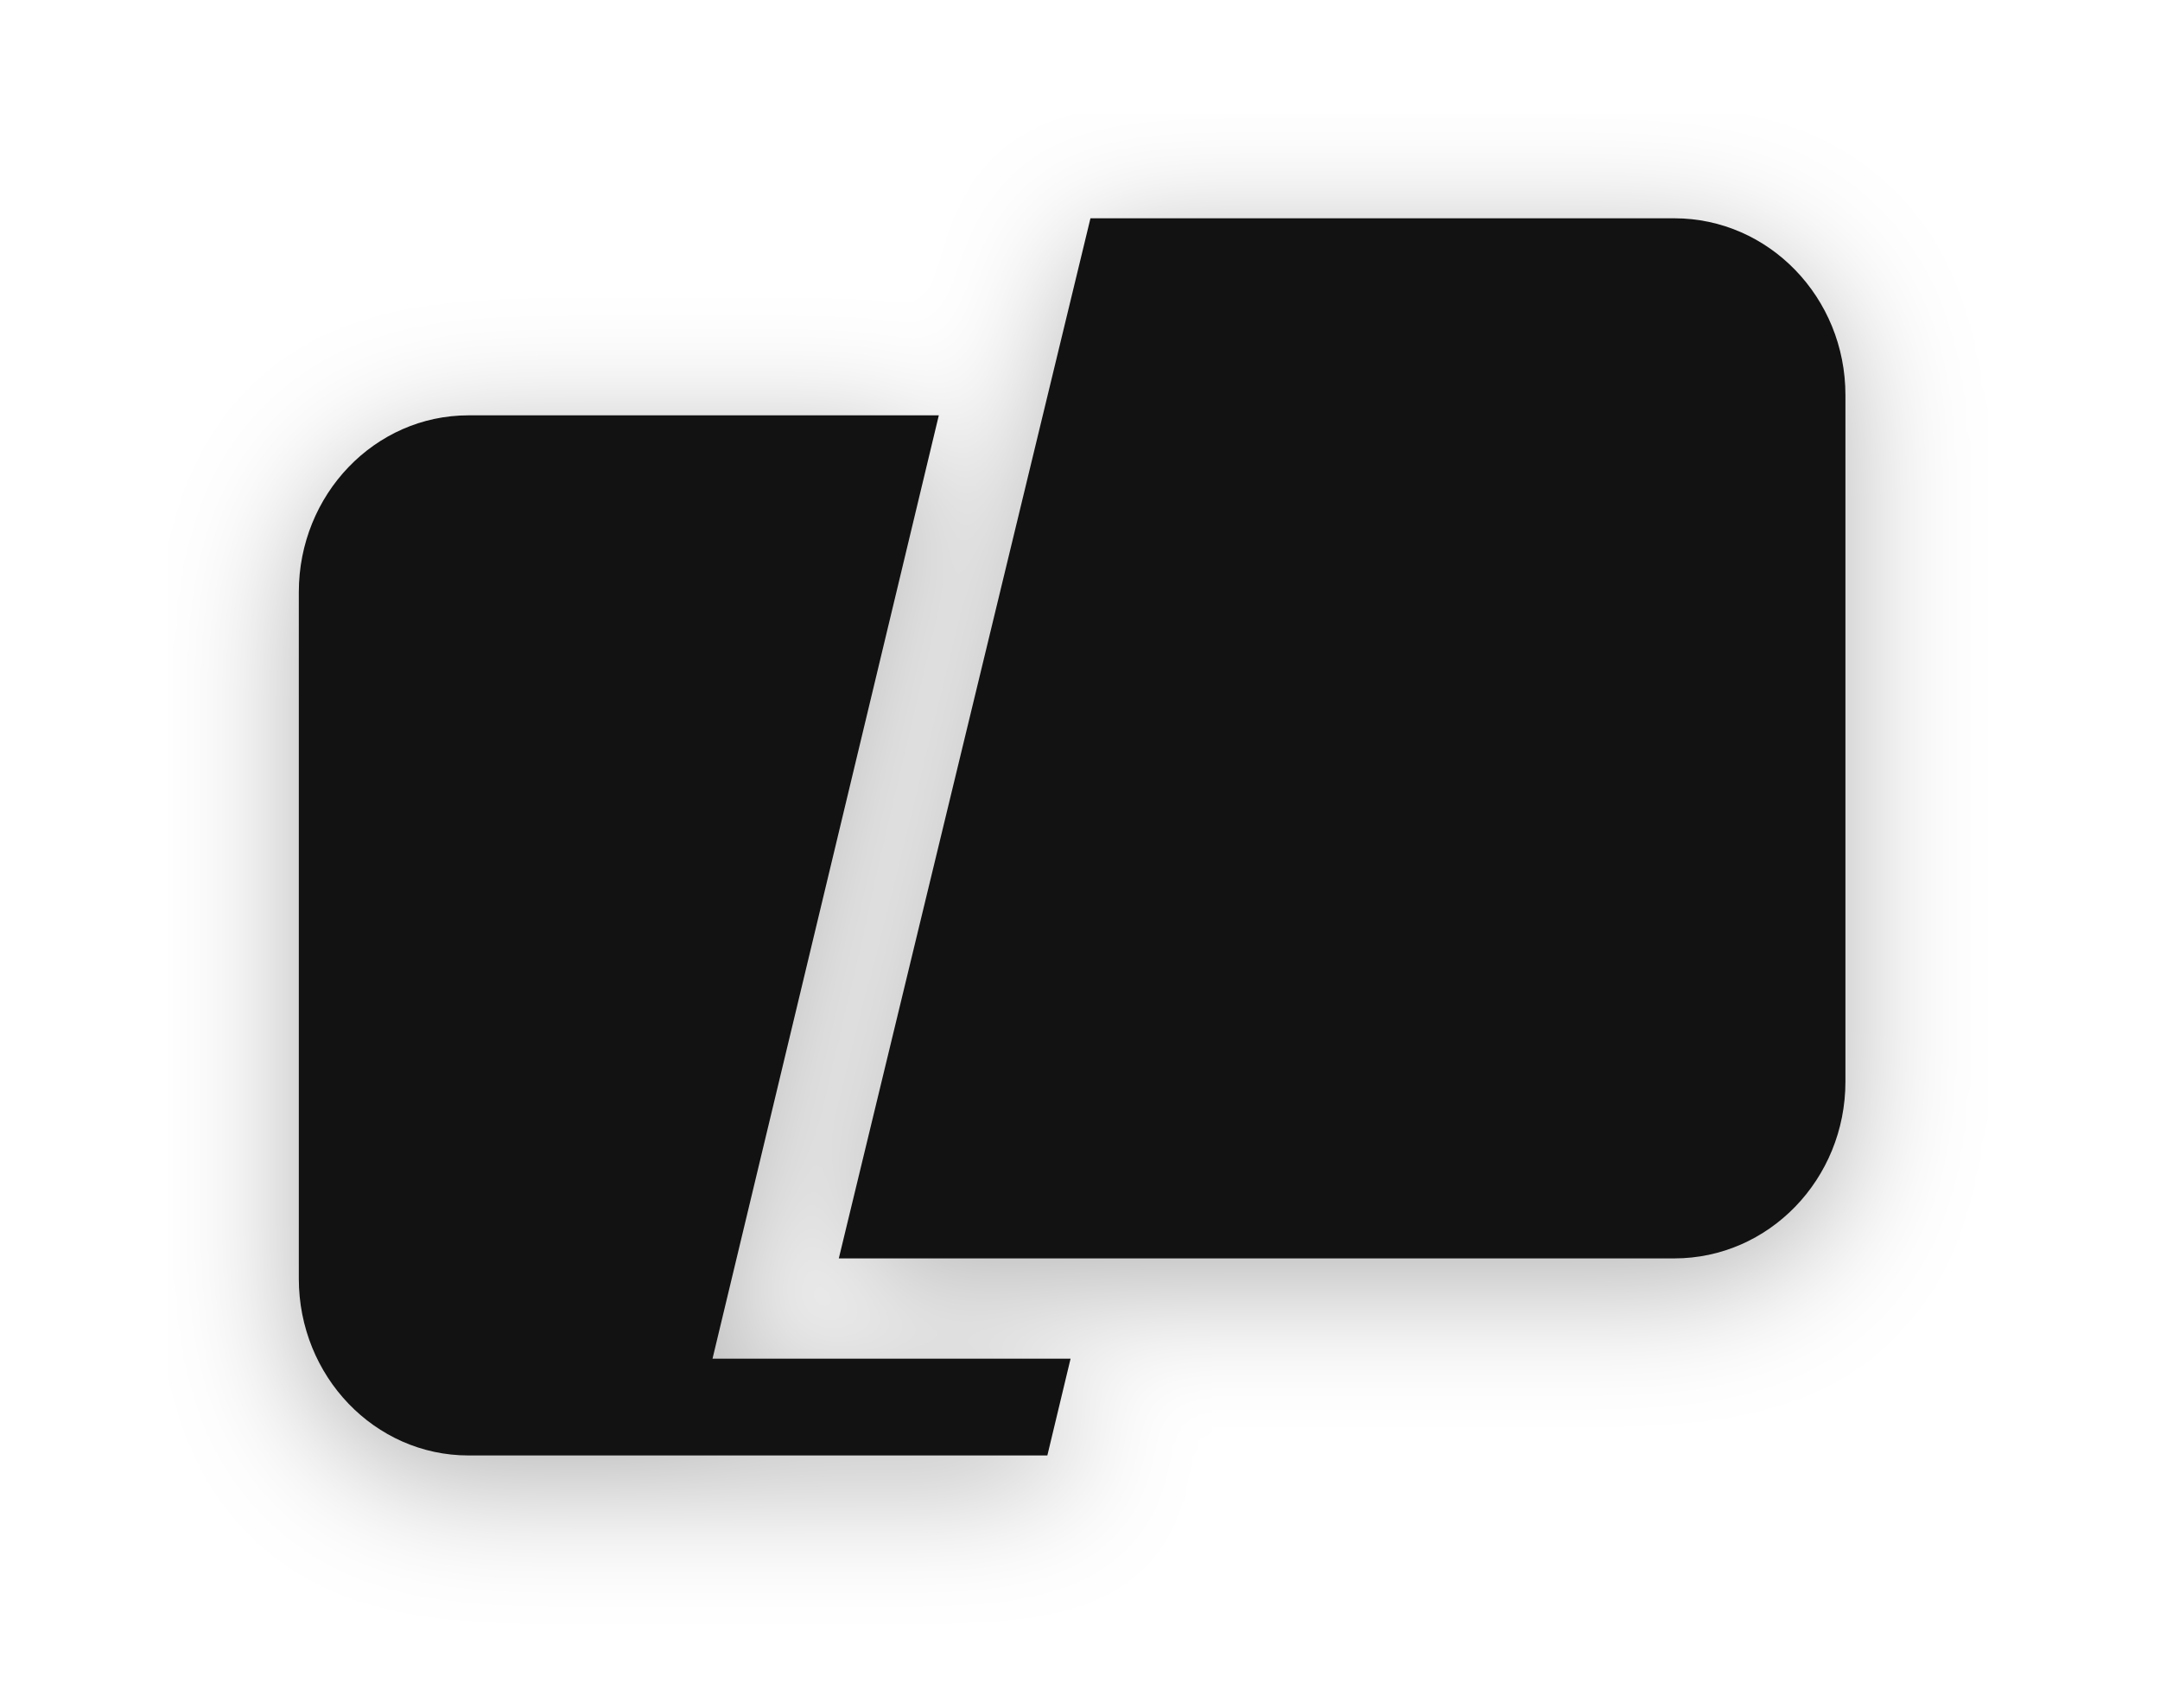
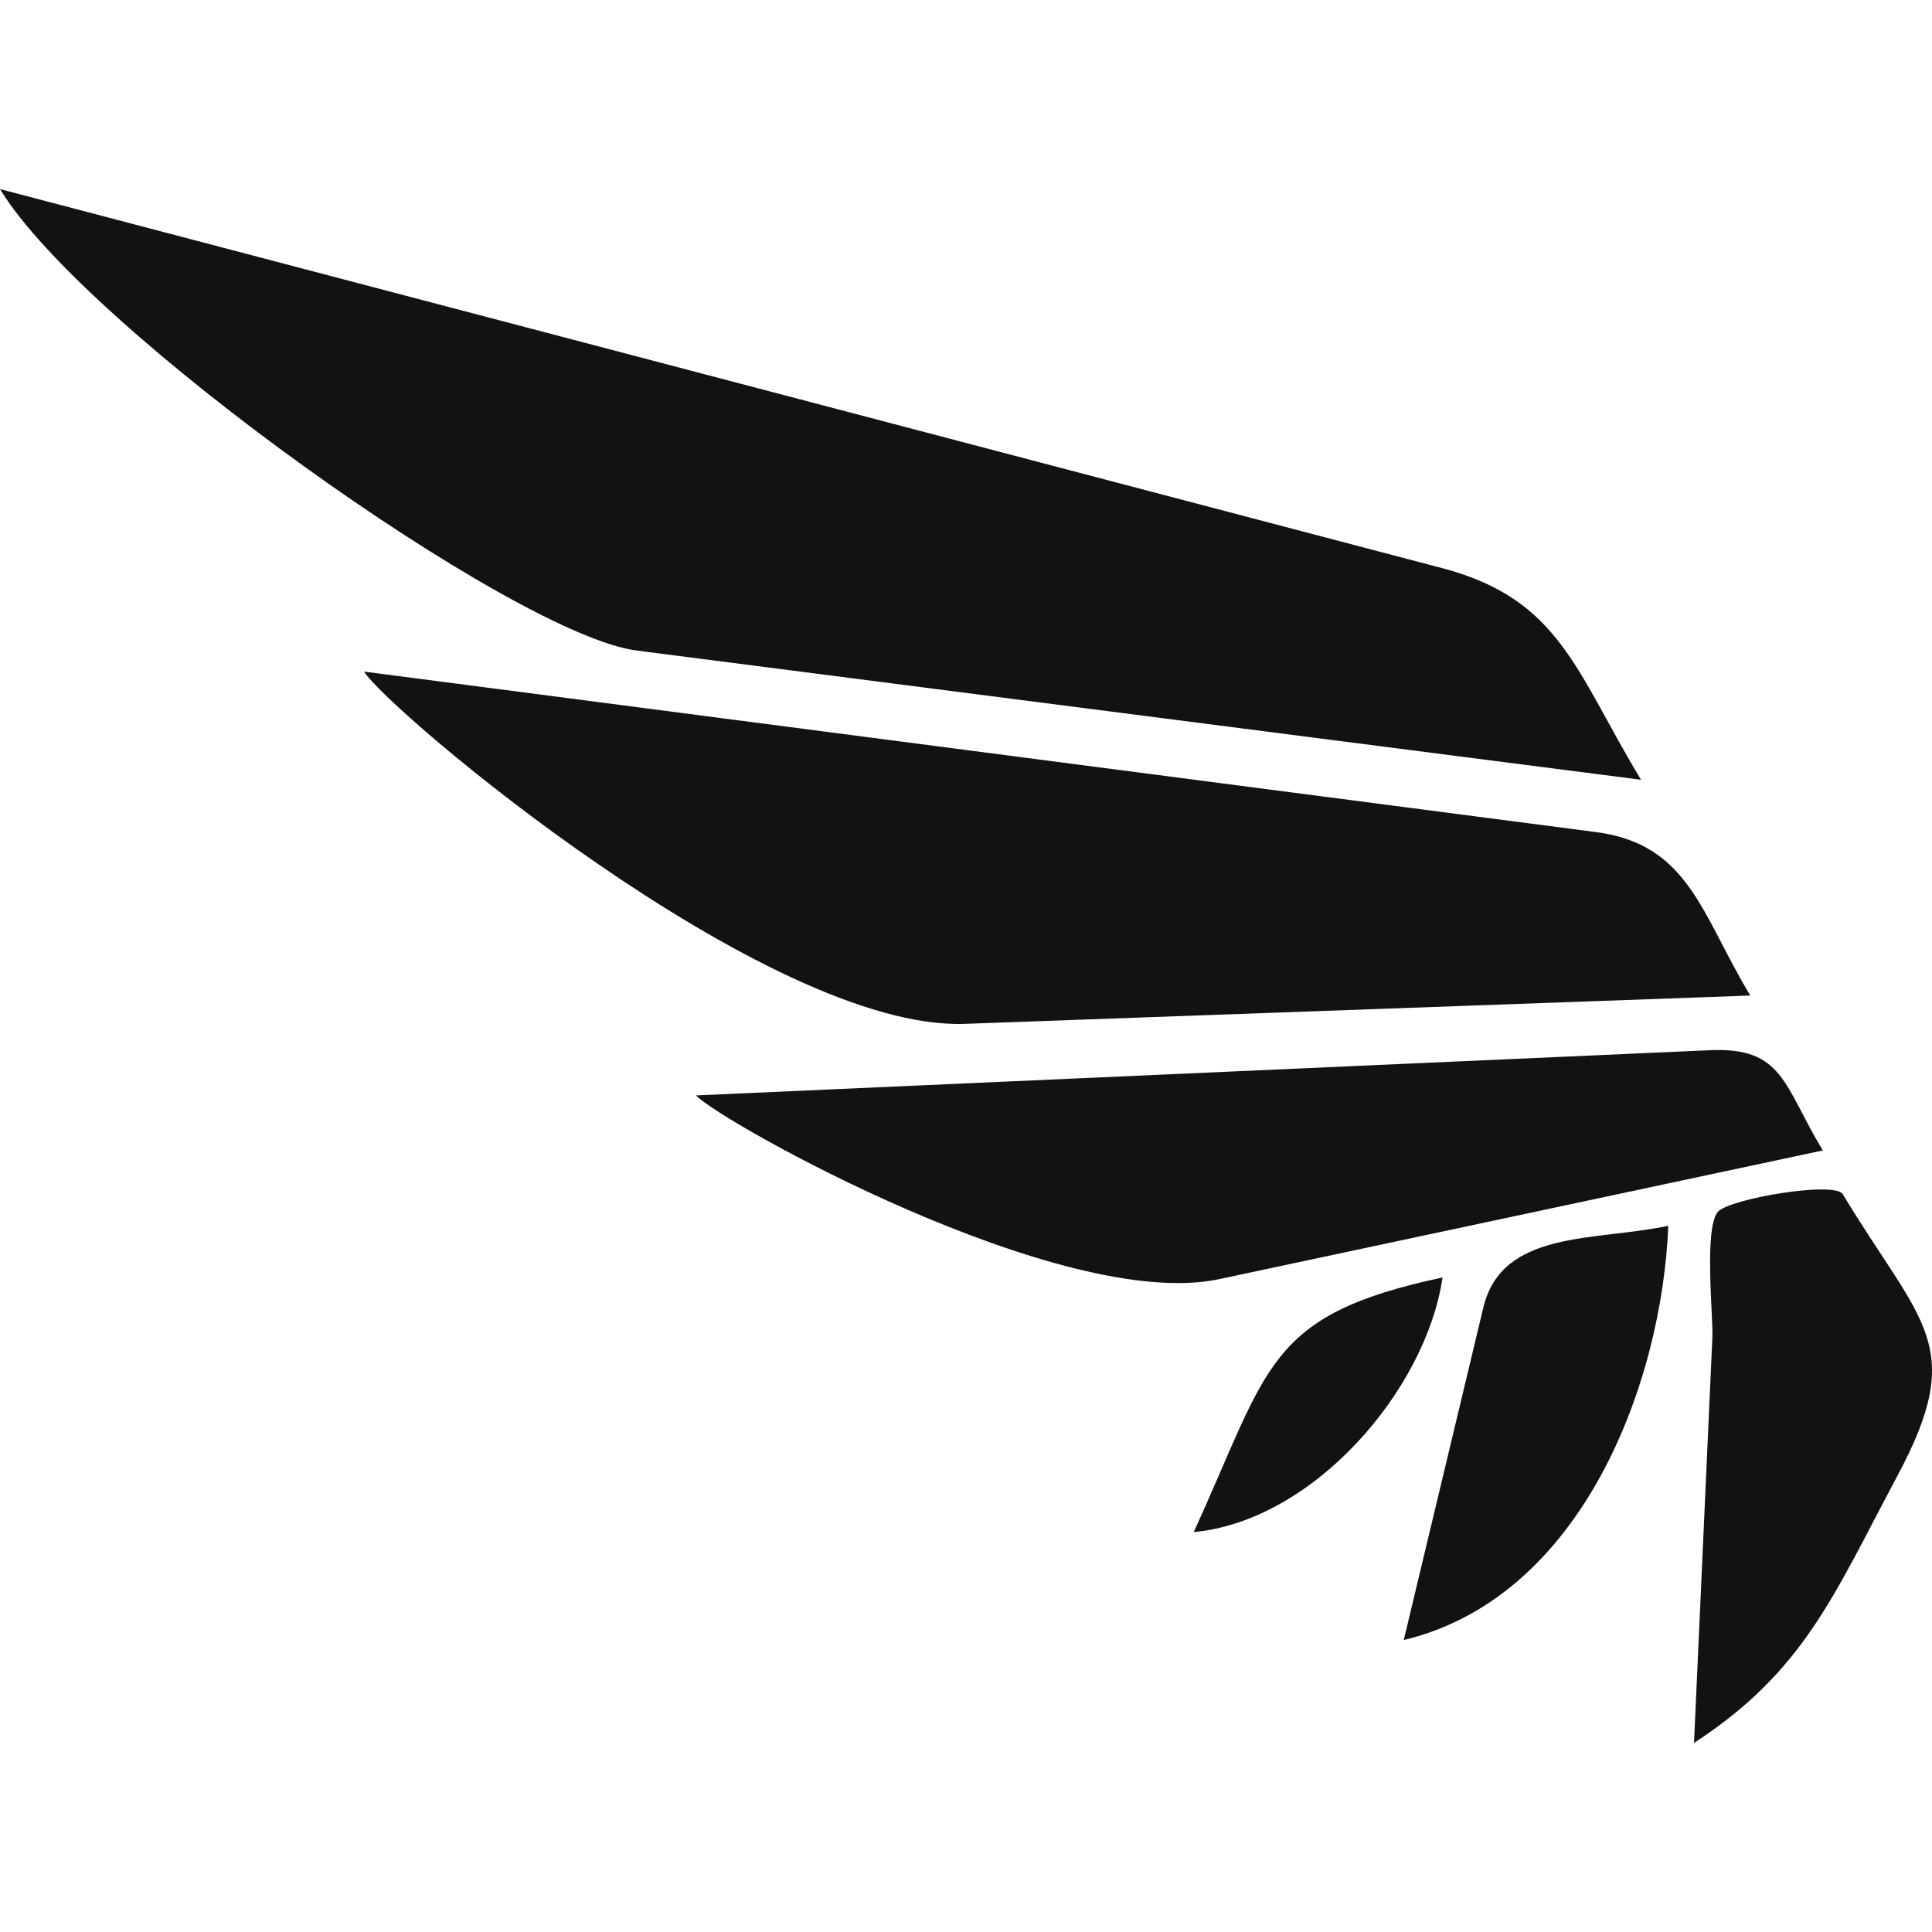
- <svg xmlns="http://www.w3.org/2000/svg" width="253" height="200" viewBox="0 0 253 200" fill="none">
-   <g filter="url(#filter0_d_8_35)">
-     <path d="M127.725 25.57H196.111C207.181 25.57 216.155 34.843 216.155 46.282V126.695C216.155 138.134 207.181 147.407 196.111 147.407H98.249L127.725 25.57Z" fill="#121212" />
-     <path d="M109.963 48.652H54.873C43.898 48.652 35 57.925 35 69.364V149.777C35 161.216 43.898 170.489 54.873 170.489H122.676L125.395 159.154H83.456L109.963 48.652Z" fill="#121212" />
-   </g>
-   <defs>
-     <filter id="filter0_d_8_35" x="19.784" y="13.398" width="213.567" height="178.914" filterUnits="userSpaceOnUse" color-interpolation-filters="sRGB">
-       <feFlood flood-opacity="0" result="BackgroundImageFix" />
-       <feColorMatrix in="SourceAlpha" type="matrix" values="0 0 0 0 0 0 0 0 0 0 0 0 0 0 0 0 0 0 127 0" result="hardAlpha" />
-       <feOffset dy="3.043" />
-       <feGaussianBlur stdDeviation="7.608" />
-       <feColorMatrix type="matrix" values="0 0 0 0 0 0 0 0 0 0 0 0 0 0 0 0 0 0 0.3 0" />
-       <feBlend mode="normal" in2="BackgroundImageFix" result="effect1_dropShadow_8_35" />
-       <feBlend mode="normal" in="SourceGraphic" in2="effect1_dropShadow_8_35" result="shape" />
-     </filter>
-   </defs>
+ <svg xmlns="http://www.w3.org/2000/svg" viewBox="0 0 100 100" width="100" height="100" fill="#121212">
+   <path d="M49.942,52.994c13.552-0.488,27.103-0.977,40.653-1.465c-2.527-4.177-3.159-7.831-7.989-8.461c-7.229-0.94-14.458-1.883-21.688-2.826c-14.023-1.827-28.05-3.654-42.075-5.48C20.101,36.792,39.724,53.361,49.942,52.994z" />
+   <path d="M0,9.786c4.391,7.257,26.615,23.072,32.953,23.886c17.33,2.231,34.657,4.46,51.986,6.688c-3.393-5.607-4.18-9.35-10.312-10.959c-8.904-2.341-17.812-4.683-26.717-7.023C31.94,18.182,15.97,13.984,0,9.786z" />
+   <path d="M63.108,66.207c10.413-2.219,20.826-4.439,31.241-6.66c-2.028-3.346-2.034-5.359-5.827-5.189c-6.158,0.273-12.314,0.549-18.471,0.822c-11.343,0.506-22.686,1.014-34.028,1.518C37.298,58.064,54.94,67.947,63.108,66.207z" />
+   <path d="M87.682,90.213c5.725-3.719,7.262-7.721,10.519-13.807c3.651-6.824,1.257-7.844-2.821-14.596c-0.417-0.688-5.842,0.232-6.453,0.904c-0.745,0.818-0.248,5.455-0.294,6.496C88.315,76.211,87.998,83.213,87.682,90.213z" />
+   <path d="M86.35,63.447c-3.795,0.809-8.604,0.191-9.572,4.229c-1.373,5.736-2.746,11.475-4.12,17.211C81.904,82.678,86.028,71.582,86.35,63.447z" />
+   <path d="M74.666,66.121c-9.148,1.953-8.956,4.611-12.879,13.18C68.007,78.711,73.811,71.941,74.666,66.121z" />
</svg>
